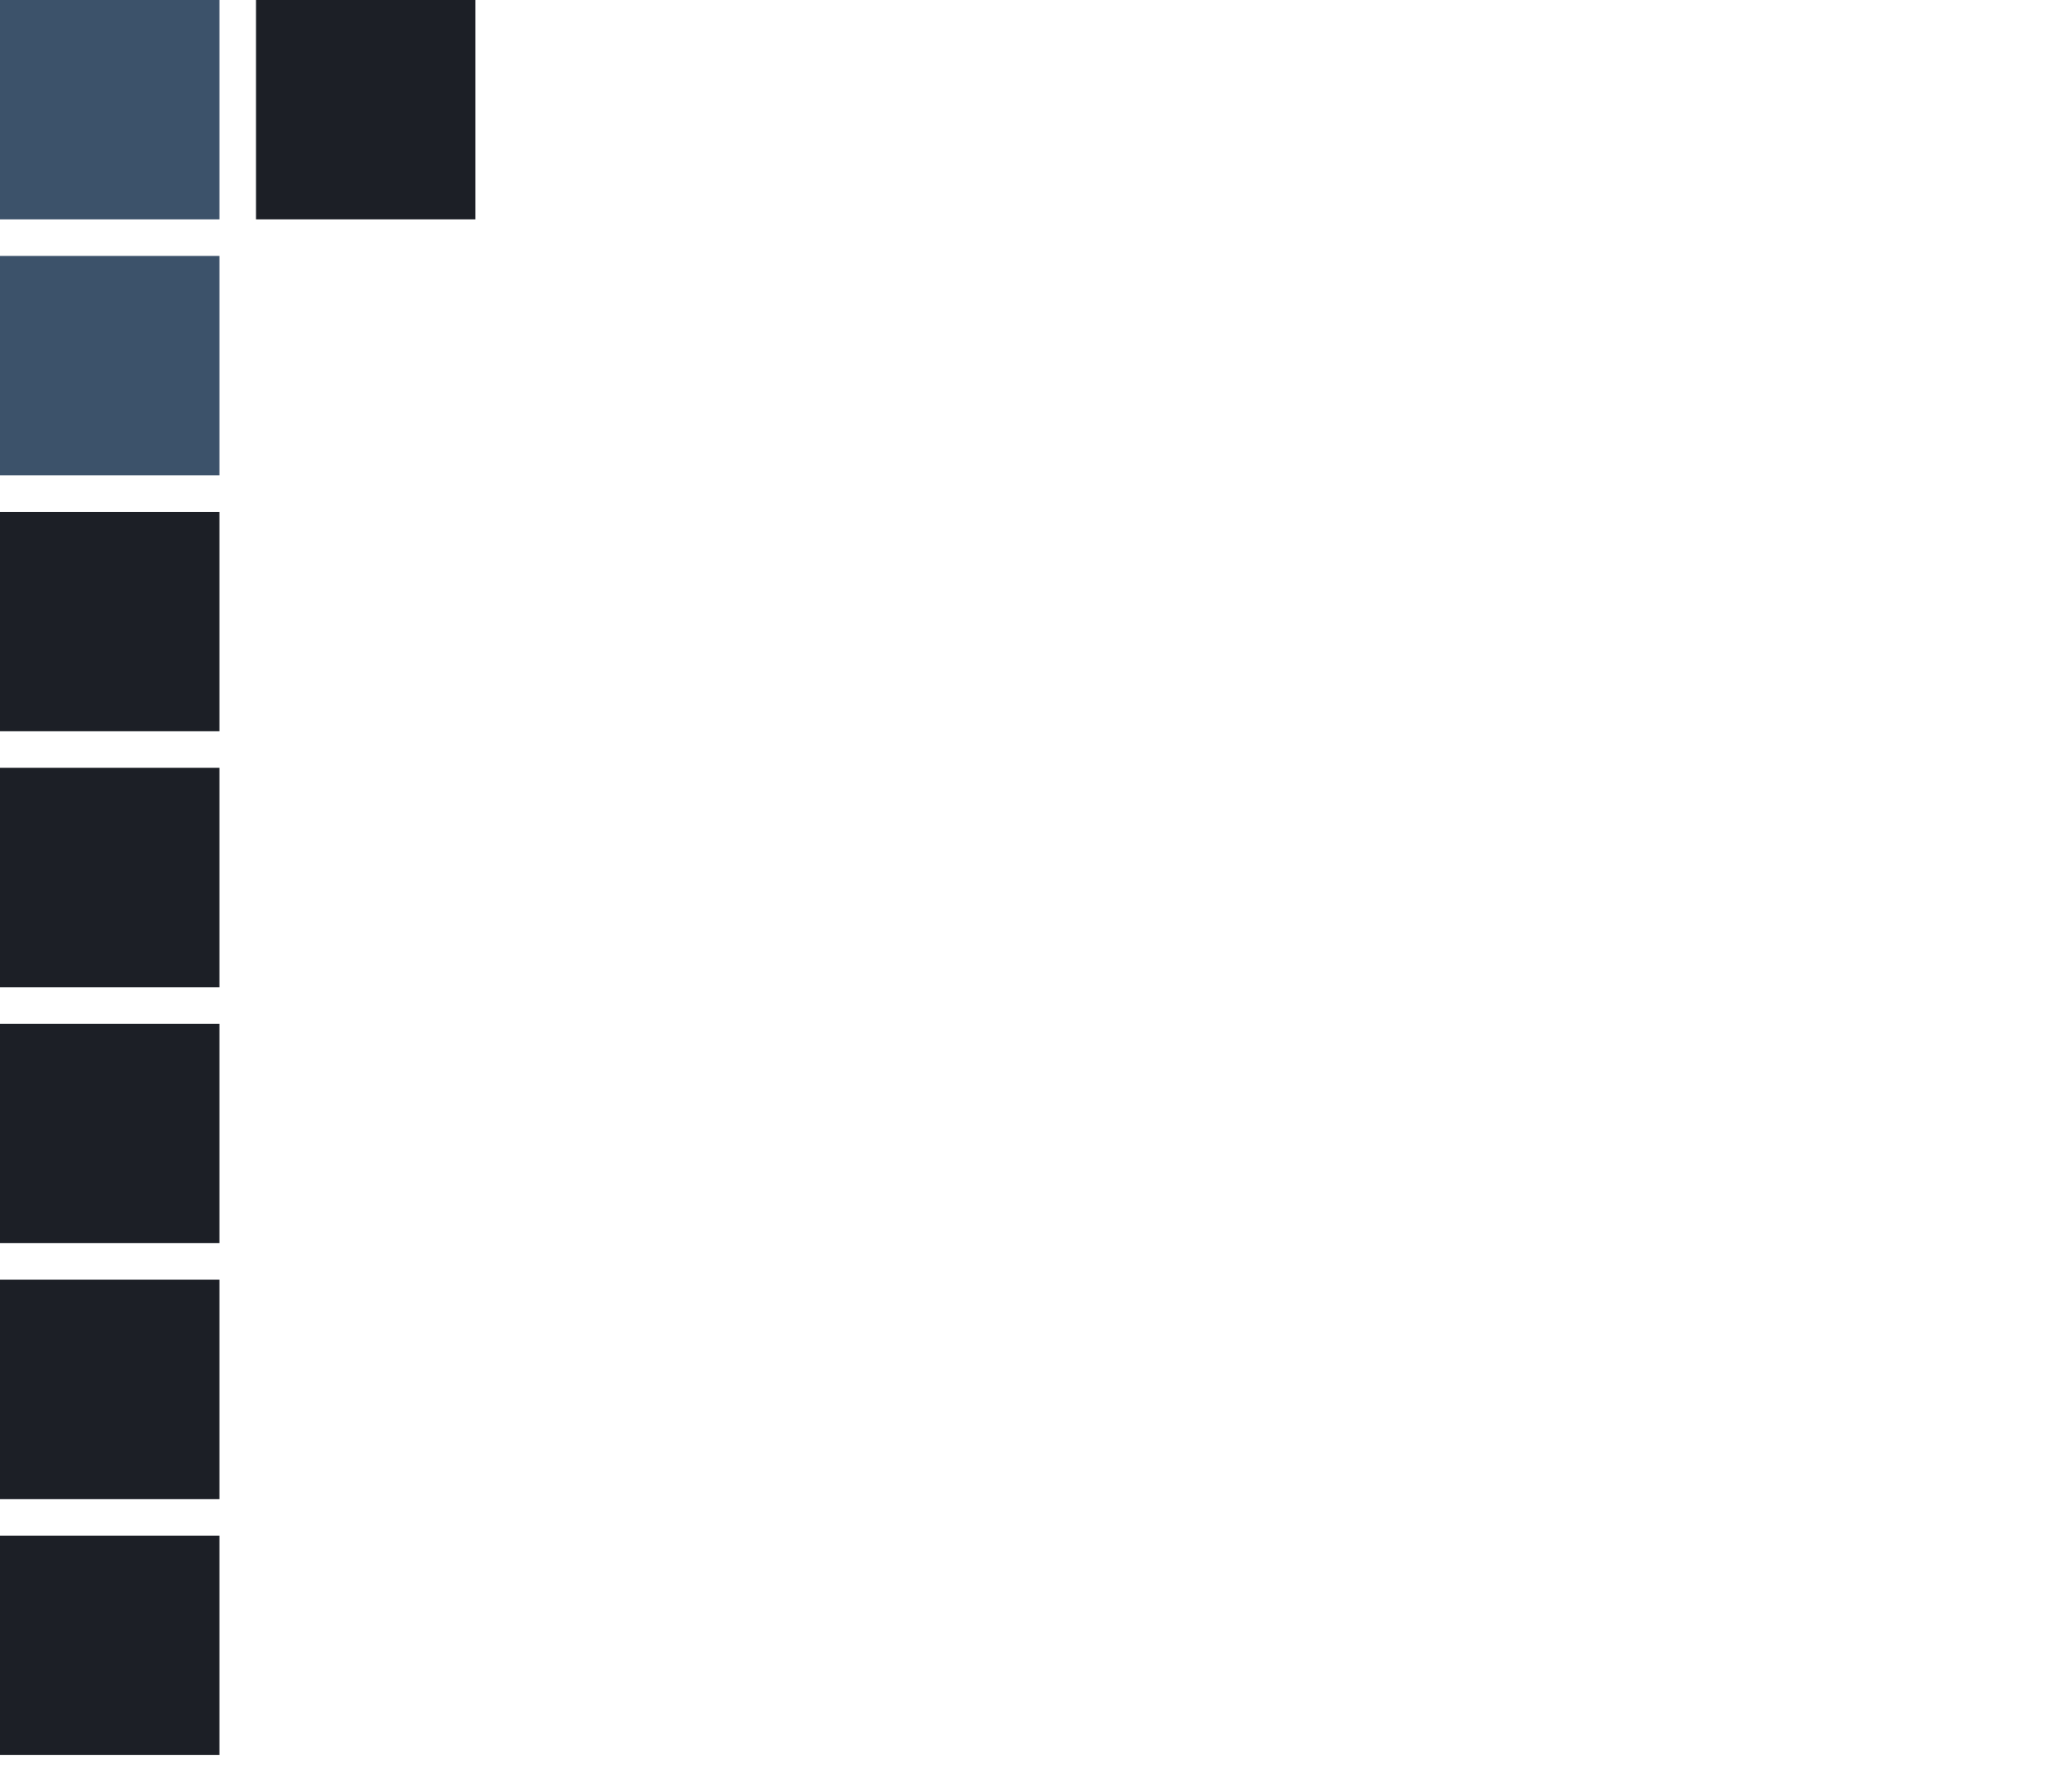
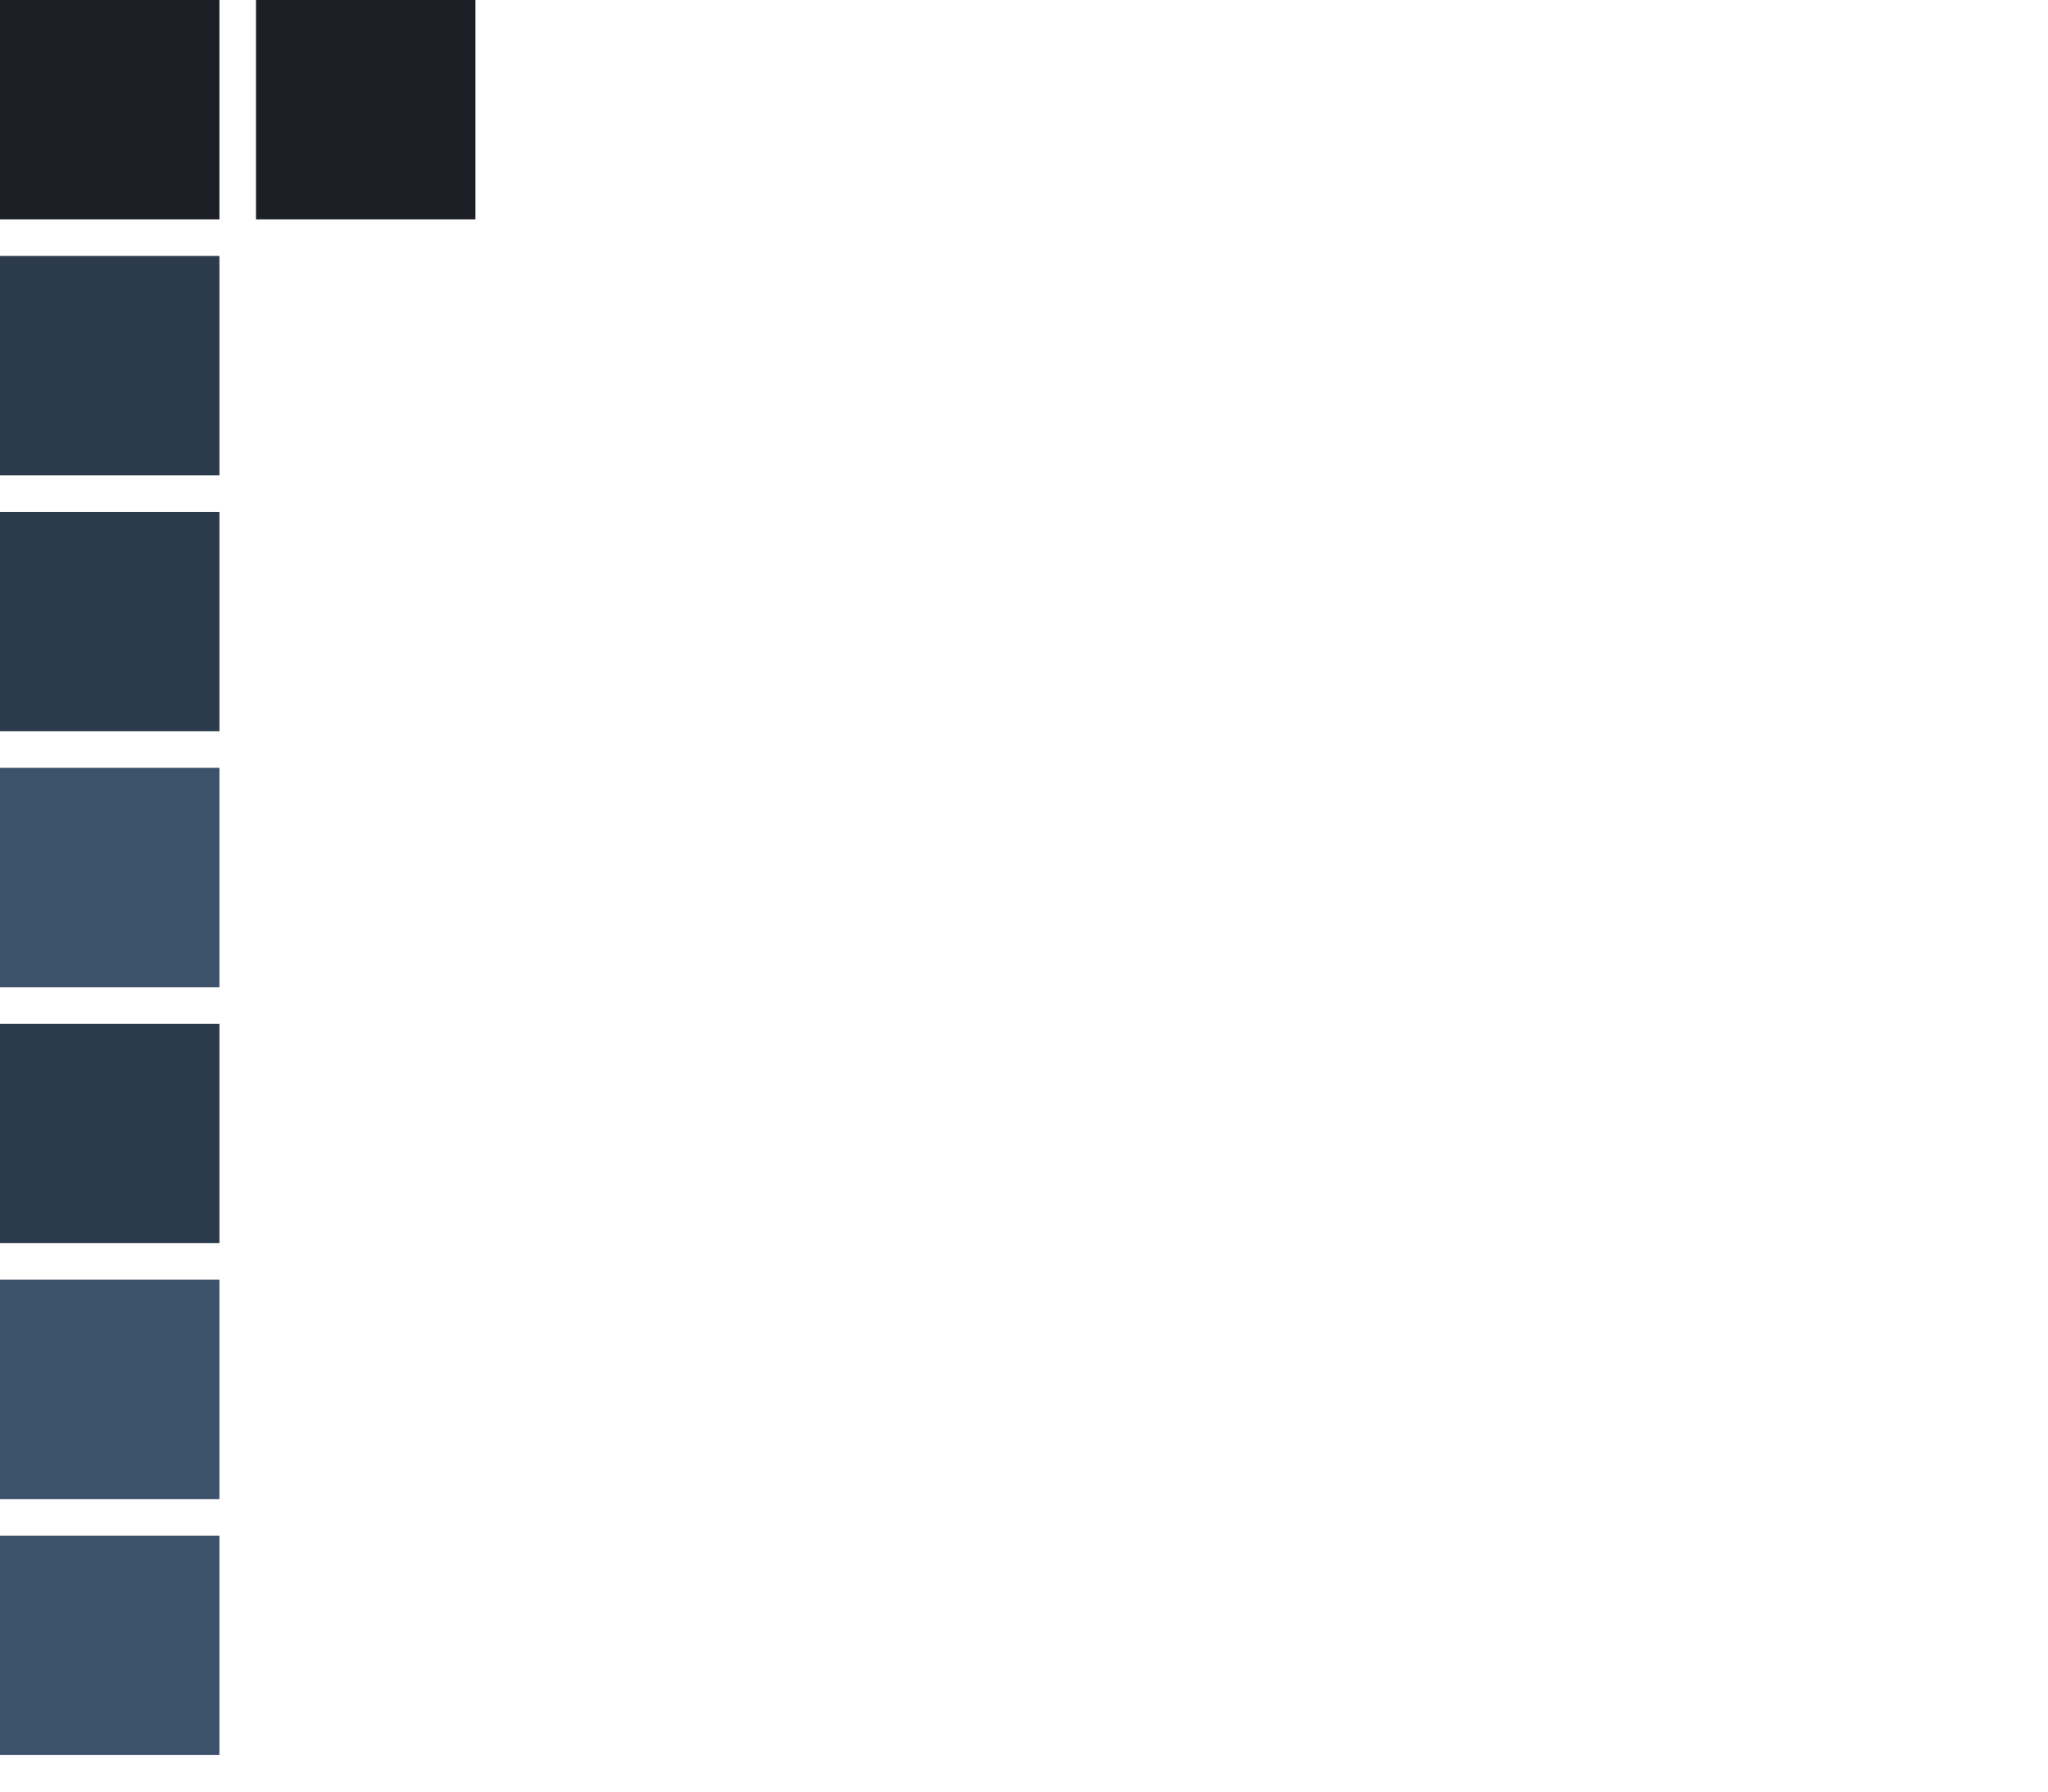
<svg xmlns="http://www.w3.org/2000/svg" baseProfile="tiny" height="98" version="1.2" width="112">
  <defs />
-   <rect fill="#3C526A" height="12" width="12" x="0" y="0" />
-   <rect fill="#3C526A" height="12" width="12" x="0" y="14" />
-   <rect fill="#1C1F26" height="12" width="12" x="0" y="28" />
-   <rect fill="#1C1F26" height="12" width="12" x="0" y="42" />
-   <rect fill="#1C1F26" height="12" width="12" x="0" y="56" />
-   <rect fill="#1C1F26" height="12" width="12" x="0" y="70" />
-   <rect fill="#1C1F26" height="12" width="12" x="0" y="84" />
+   <rect fill="#1C1F26" height="12" width="12" x="0" y="0" />
+   <rect fill="#2B3A4C" height="12" width="12" x="0" y="14" />
+   <rect fill="#2B3A4C" height="12" width="12" x="0" y="28" />
+   <rect fill="#3C526A" height="12" width="12" x="0" y="42" />
+   <rect fill="#2B3A4C" height="12" width="12" x="0" y="56" />
+   <rect fill="#3C526A" height="12" width="12" x="0" y="70" />
+   <rect fill="#3C526A" height="12" width="12" x="0" y="84" />
  <rect fill="#1C1F26" height="12" width="12" x="14" y="0" />
</svg>
